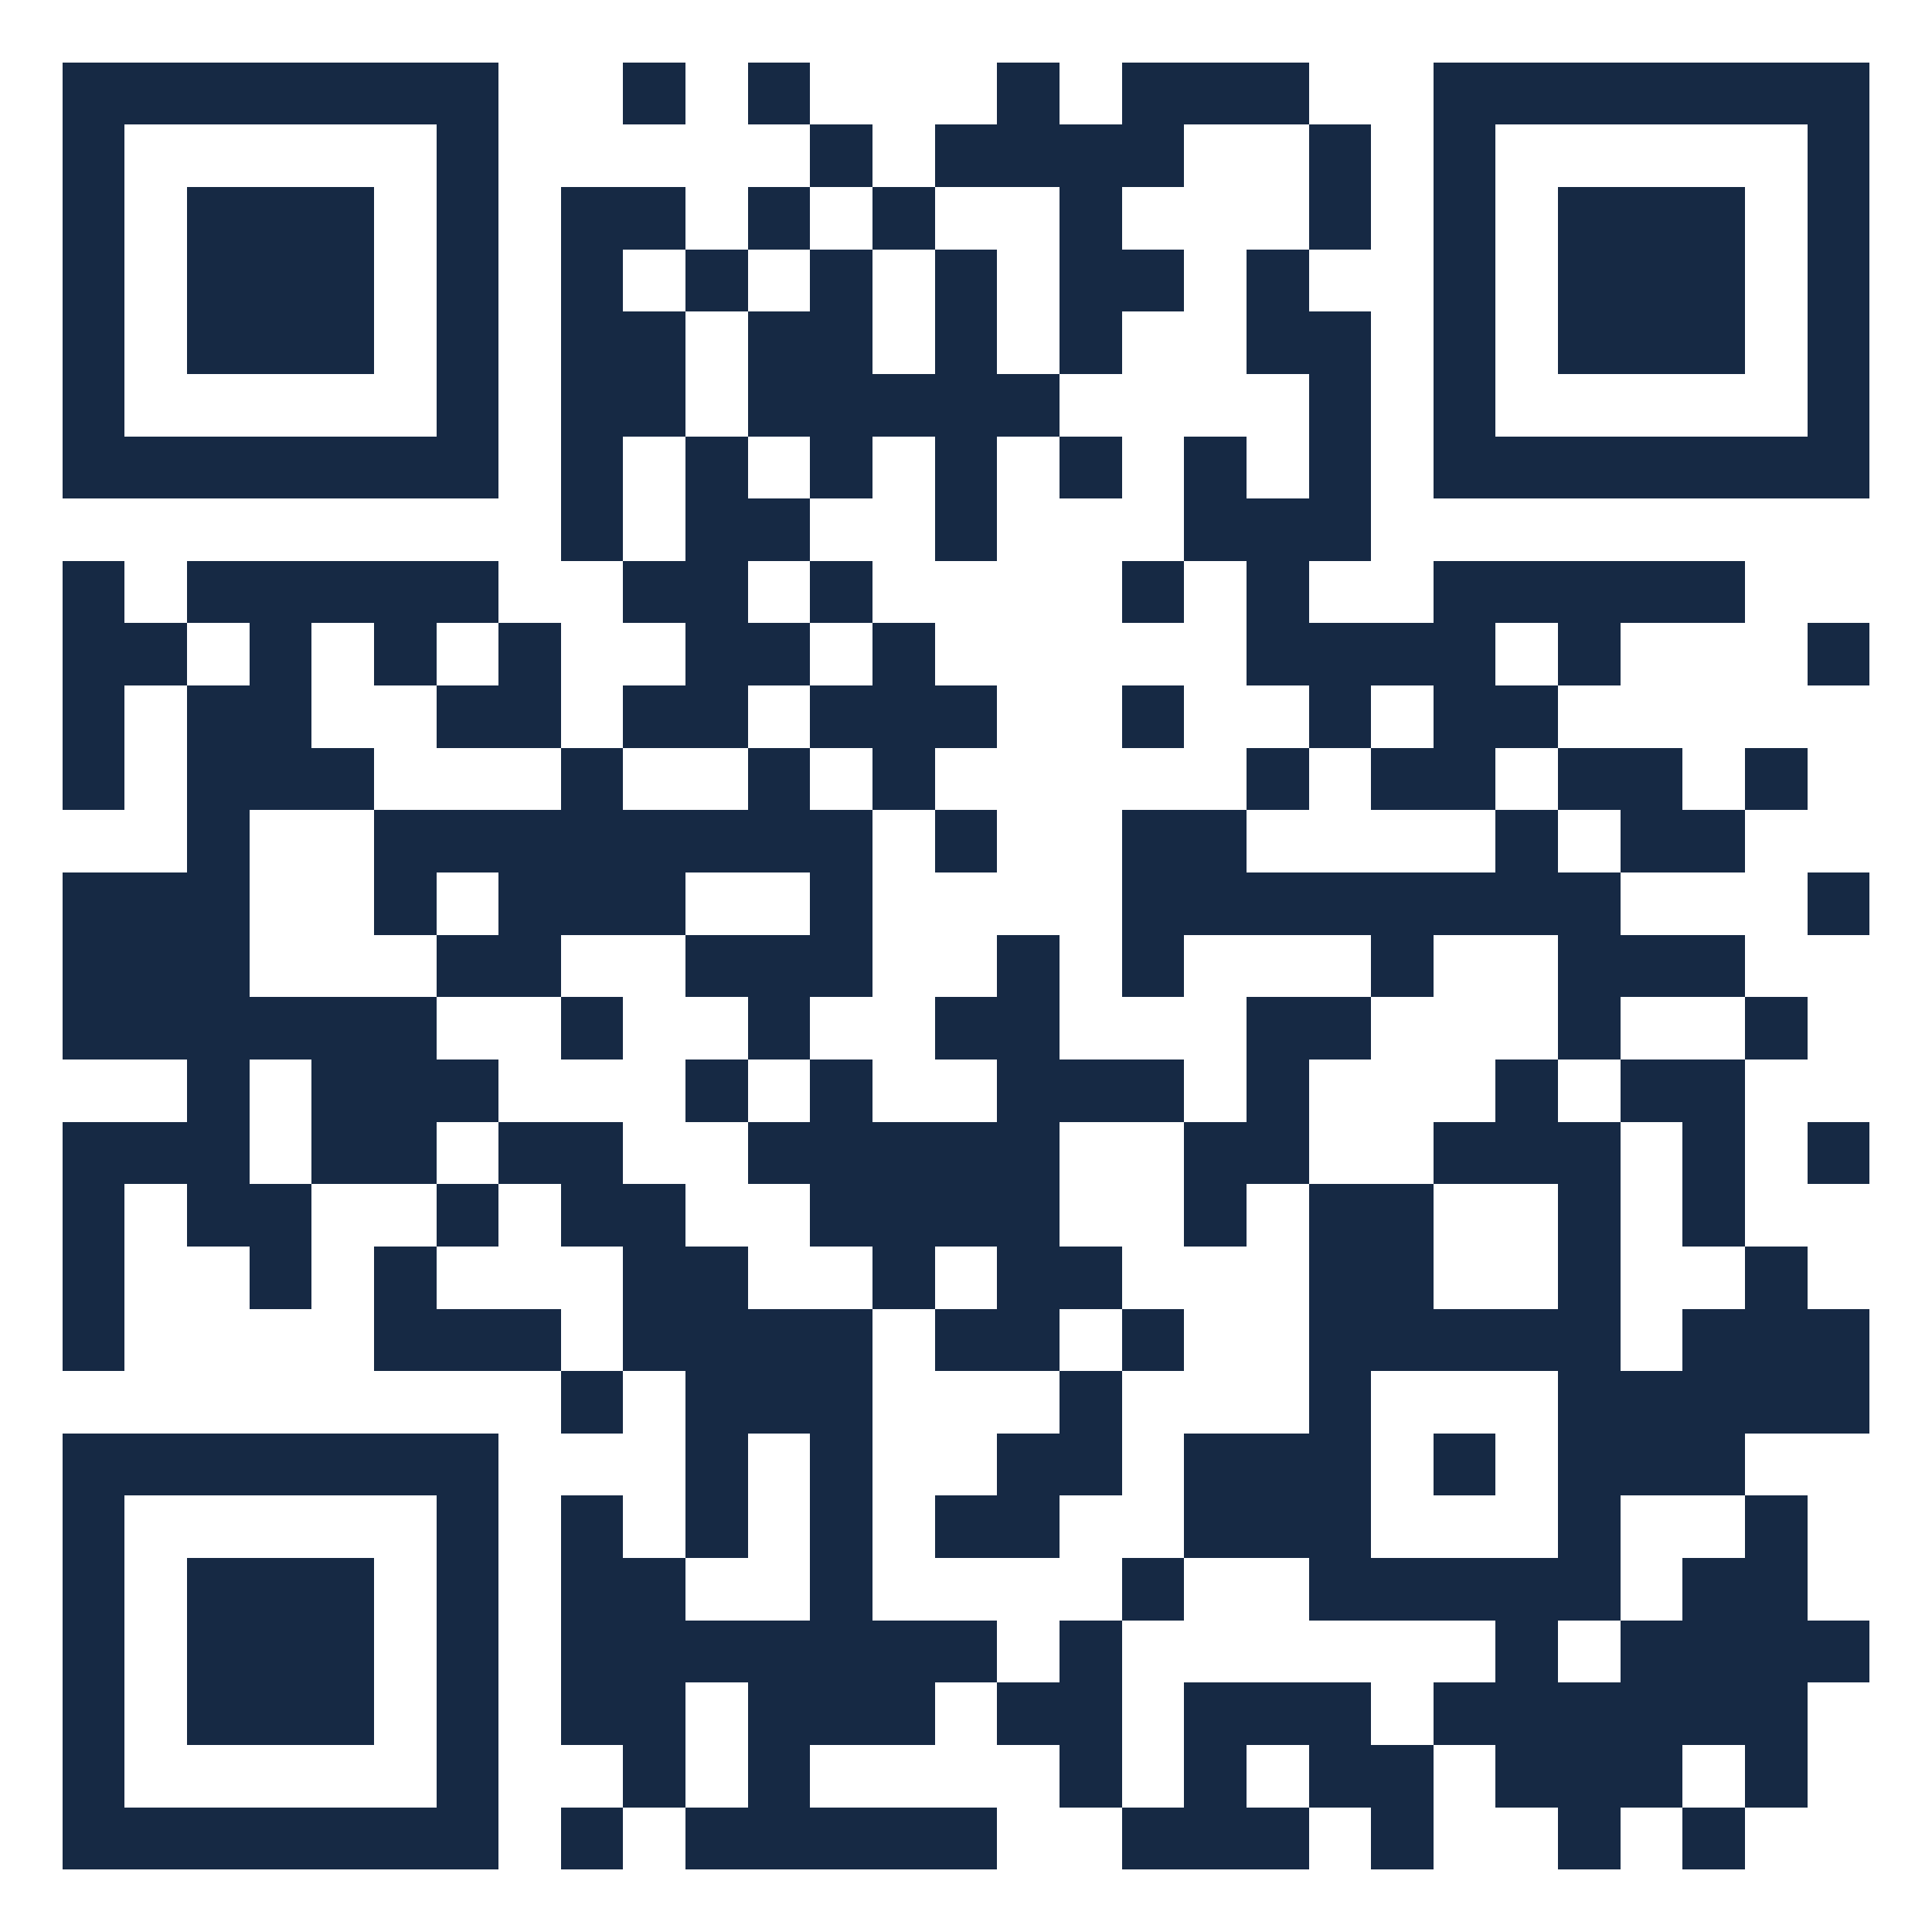
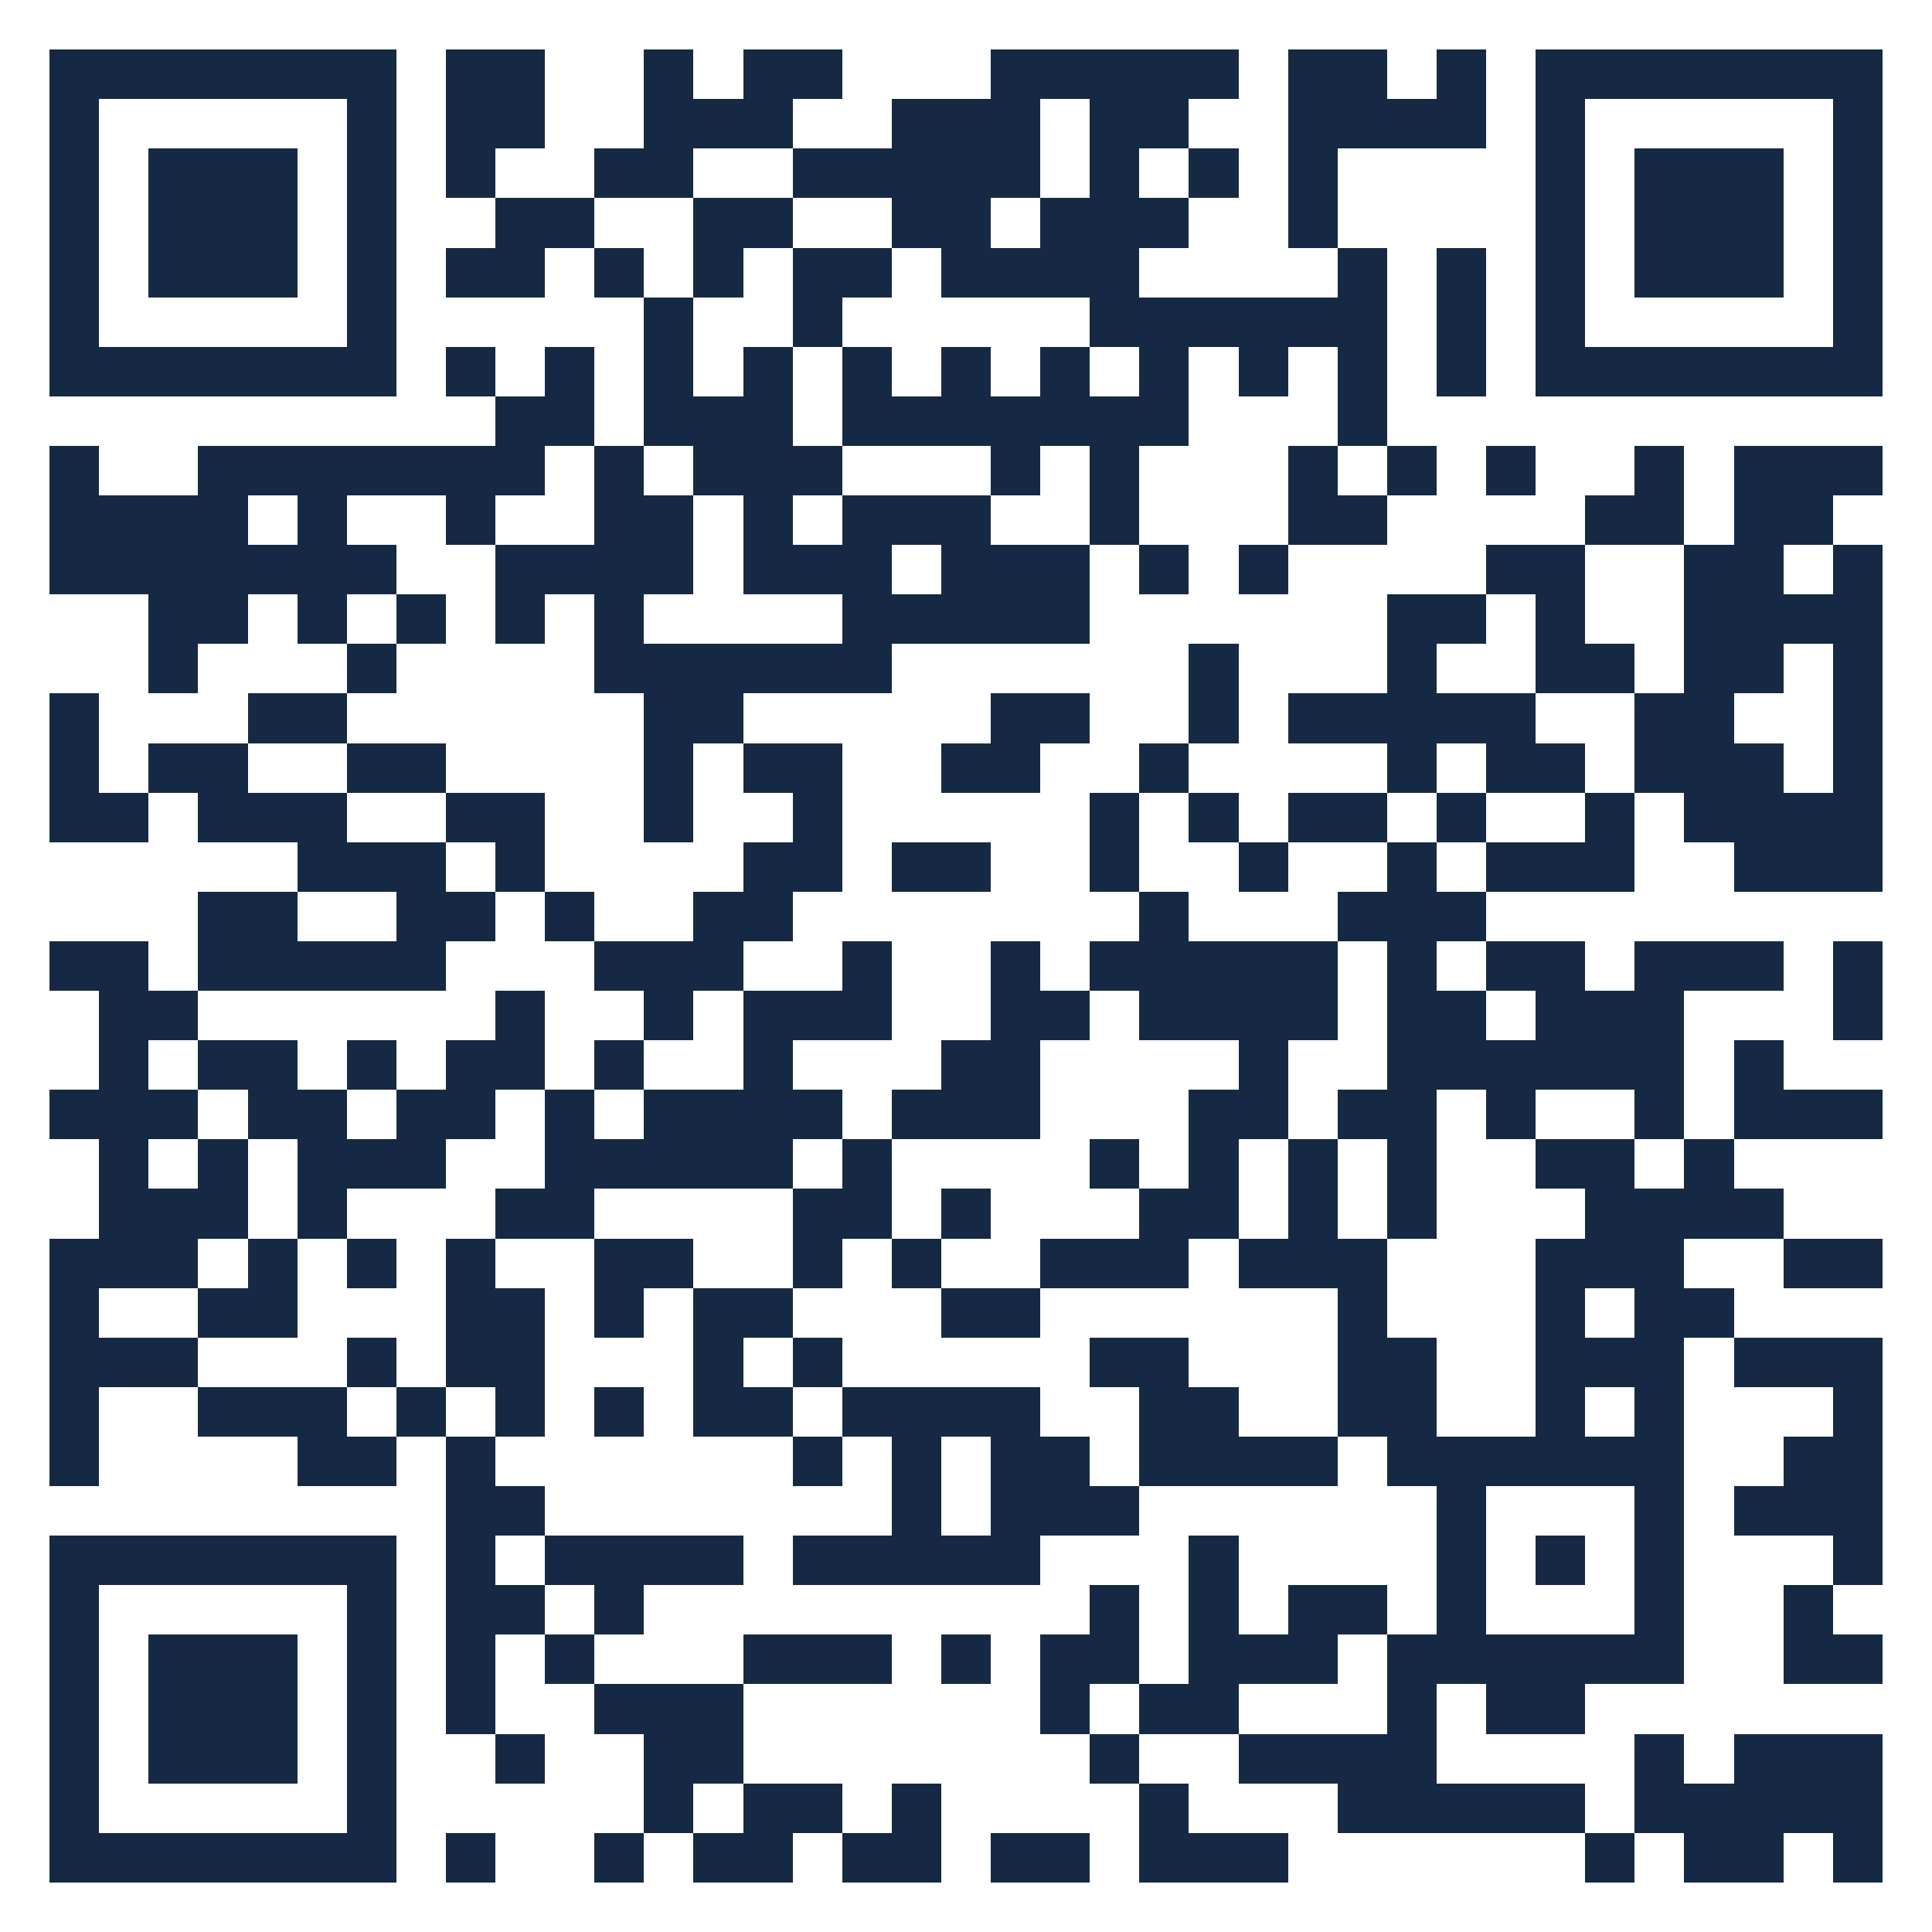
- <svg xmlns="http://www.w3.org/2000/svg" viewBox="0 0 31 31" shape-rendering="crispEdges">
-   <path fill="#ffffff" d="M0 0h31v31H0z" />
-   <path stroke="#162944" d="M1 1.5h7m2 0h1m1 0h1m3 0h1m1 0h3m2 0h7M1 2.5h1m5 0h1m5 0h1m1 0h4m2 0h1m1 0h1m5 0h1M1 3.5h1m1 0h3m1 0h1m1 0h2m1 0h1m1 0h1m2 0h1m3 0h1m1 0h1m1 0h3m1 0h1M1 4.5h1m1 0h3m1 0h1m1 0h1m1 0h1m1 0h1m1 0h1m1 0h2m1 0h1m2 0h1m1 0h3m1 0h1M1 5.5h1m1 0h3m1 0h1m1 0h2m1 0h2m1 0h1m1 0h1m2 0h2m1 0h1m1 0h3m1 0h1M1 6.5h1m5 0h1m1 0h2m1 0h5m4 0h1m1 0h1m5 0h1M1 7.5h7m1 0h1m1 0h1m1 0h1m1 0h1m1 0h1m1 0h1m1 0h1m1 0h7M9 8.5h1m1 0h2m2 0h1m3 0h3M1 9.5h1m1 0h5m2 0h2m1 0h1m4 0h1m1 0h1m2 0h5M1 10.5h2m1 0h1m1 0h1m1 0h1m2 0h2m1 0h1m5 0h4m1 0h1m3 0h1M1 11.5h1m1 0h2m2 0h2m1 0h2m1 0h3m2 0h1m2 0h1m1 0h2M1 12.5h1m1 0h3m3 0h1m2 0h1m1 0h1m5 0h1m1 0h2m1 0h2m1 0h1M3 13.5h1m2 0h8m1 0h1m2 0h2m4 0h1m1 0h2M1 14.5h3m2 0h1m1 0h3m2 0h1m4 0h8m3 0h1M1 15.5h3m3 0h2m2 0h3m2 0h1m1 0h1m3 0h1m2 0h3M1 16.5h6m2 0h1m2 0h1m2 0h2m3 0h2m3 0h1m2 0h1M3 17.5h1m1 0h3m3 0h1m1 0h1m2 0h3m1 0h1m3 0h1m1 0h2M1 18.5h3m1 0h2m1 0h2m2 0h5m2 0h2m2 0h3m1 0h1m1 0h1M1 19.5h1m1 0h2m2 0h1m1 0h2m2 0h4m2 0h1m1 0h2m2 0h1m1 0h1M1 20.5h1m2 0h1m1 0h1m3 0h2m2 0h1m1 0h2m3 0h2m2 0h1m2 0h1M1 21.5h1m4 0h3m1 0h4m1 0h2m1 0h1m2 0h5m1 0h3M9 22.5h1m1 0h3m3 0h1m3 0h1m3 0h5M1 23.5h7m3 0h1m1 0h1m2 0h2m1 0h3m1 0h1m1 0h3M1 24.5h1m5 0h1m1 0h1m1 0h1m1 0h1m1 0h2m2 0h3m3 0h1m2 0h1M1 25.5h1m1 0h3m1 0h1m1 0h2m2 0h1m4 0h1m2 0h5m1 0h2M1 26.5h1m1 0h3m1 0h1m1 0h7m1 0h1m6 0h1m1 0h4M1 27.5h1m1 0h3m1 0h1m1 0h2m1 0h3m1 0h2m1 0h3m1 0h6M1 28.5h1m5 0h1m2 0h1m1 0h1m4 0h1m1 0h1m1 0h2m1 0h3m1 0h1M1 29.5h7m1 0h1m1 0h5m2 0h3m1 0h1m2 0h1m1 0h1" />
+ <svg xmlns="http://www.w3.org/2000/svg" viewBox="0 0 39 39" shape-rendering="crispEdges">
+   <path fill="#ffffff" d="M0 0h39v39H0z" />
+   <path stroke="#162944" d="M1 1.5h7m1 0h2m2 0h1m1 0h2m3 0h5m1 0h2m1 0h1m1 0h7M1 2.5h1m5 0h1m1 0h2m2 0h3m2 0h3m1 0h2m2 0h4m1 0h1m5 0h1M1 3.5h1m1 0h3m1 0h1m1 0h1m2 0h2m2 0h5m1 0h1m1 0h1m1 0h1m4 0h1m1 0h3m1 0h1M1 4.5h1m1 0h3m1 0h1m2 0h2m2 0h2m2 0h2m1 0h3m2 0h1m4 0h1m1 0h3m1 0h1M1 5.5h1m1 0h3m1 0h1m1 0h2m1 0h1m1 0h1m1 0h2m1 0h4m4 0h1m1 0h1m1 0h1m1 0h3m1 0h1M1 6.5h1m5 0h1m5 0h1m2 0h1m5 0h6m1 0h1m1 0h1m5 0h1M1 7.5h7m1 0h1m1 0h1m1 0h1m1 0h1m1 0h1m1 0h1m1 0h1m1 0h1m1 0h1m1 0h1m1 0h1m1 0h7M10 8.5h2m1 0h3m1 0h7m3 0h1M1 9.5h1m2 0h7m1 0h1m1 0h3m3 0h1m1 0h1m3 0h1m1 0h1m1 0h1m2 0h1m1 0h3M1 10.5h4m1 0h1m2 0h1m2 0h2m1 0h1m1 0h3m2 0h1m3 0h2m4 0h2m1 0h2M1 11.5h7m2 0h4m1 0h3m1 0h3m1 0h1m1 0h1m4 0h2m2 0h2m1 0h1M3 12.5h2m1 0h1m1 0h1m1 0h1m1 0h1m4 0h5m6 0h2m1 0h1m2 0h4M3 13.5h1m3 0h1m4 0h6m6 0h1m3 0h1m2 0h2m1 0h2m1 0h1M1 14.5h1m3 0h2m6 0h2m5 0h2m2 0h1m1 0h5m2 0h2m2 0h1M1 15.5h1m1 0h2m2 0h2m4 0h1m1 0h2m2 0h2m2 0h1m4 0h1m1 0h2m1 0h3m1 0h1M1 16.5h2m1 0h3m2 0h2m2 0h1m2 0h1m5 0h1m1 0h1m1 0h2m1 0h1m2 0h1m1 0h4M6 17.5h3m1 0h1m4 0h2m1 0h2m2 0h1m2 0h1m2 0h1m1 0h3m2 0h3M4 18.5h2m2 0h2m1 0h1m2 0h2m7 0h1m3 0h3M1 19.5h2m1 0h5m3 0h3m2 0h1m2 0h1m1 0h5m1 0h1m1 0h2m1 0h3m1 0h1M2 20.5h2m6 0h1m2 0h1m1 0h3m2 0h2m1 0h4m1 0h2m1 0h3m3 0h1M2 21.5h1m1 0h2m1 0h1m1 0h2m1 0h1m2 0h1m3 0h2m4 0h1m2 0h6m1 0h1M1 22.5h3m1 0h2m1 0h2m1 0h1m1 0h4m1 0h3m3 0h2m1 0h2m1 0h1m2 0h1m1 0h3M2 23.5h1m1 0h1m1 0h3m2 0h5m1 0h1m4 0h1m1 0h1m1 0h1m1 0h1m2 0h2m1 0h1M2 24.5h3m1 0h1m3 0h2m4 0h2m1 0h1m3 0h2m1 0h1m1 0h1m3 0h4M1 25.5h3m1 0h1m1 0h1m1 0h1m2 0h2m2 0h1m1 0h1m2 0h3m1 0h3m3 0h3m2 0h2M1 26.5h1m2 0h2m3 0h2m1 0h1m1 0h2m3 0h2m6 0h1m3 0h1m1 0h2M1 27.5h3m3 0h1m1 0h2m3 0h1m1 0h1m5 0h2m3 0h2m2 0h3m1 0h3M1 28.5h1m2 0h3m1 0h1m1 0h1m1 0h1m1 0h2m1 0h4m2 0h2m2 0h2m2 0h1m1 0h1m3 0h1M1 29.5h1m4 0h2m1 0h1m6 0h1m1 0h1m1 0h2m1 0h4m1 0h6m2 0h2M9 30.5h2m7 0h1m1 0h3m6 0h1m3 0h1m1 0h3M1 31.5h7m1 0h1m1 0h4m1 0h5m3 0h1m4 0h1m1 0h1m1 0h1m3 0h1M1 32.5h1m5 0h1m1 0h2m1 0h1m9 0h1m1 0h1m1 0h2m1 0h1m3 0h1m2 0h1M1 33.5h1m1 0h3m1 0h1m1 0h1m1 0h1m3 0h3m1 0h1m1 0h2m1 0h3m1 0h6m2 0h2M1 34.5h1m1 0h3m1 0h1m1 0h1m2 0h3m6 0h1m1 0h2m3 0h1m1 0h2M1 35.5h1m1 0h3m1 0h1m2 0h1m2 0h2m7 0h1m2 0h4m4 0h1m1 0h3M1 36.5h1m5 0h1m5 0h1m1 0h2m1 0h1m4 0h1m3 0h5m1 0h5M1 37.5h7m1 0h1m2 0h1m1 0h2m1 0h2m1 0h2m1 0h3m6 0h1m1 0h2m1 0h1" />
</svg>
